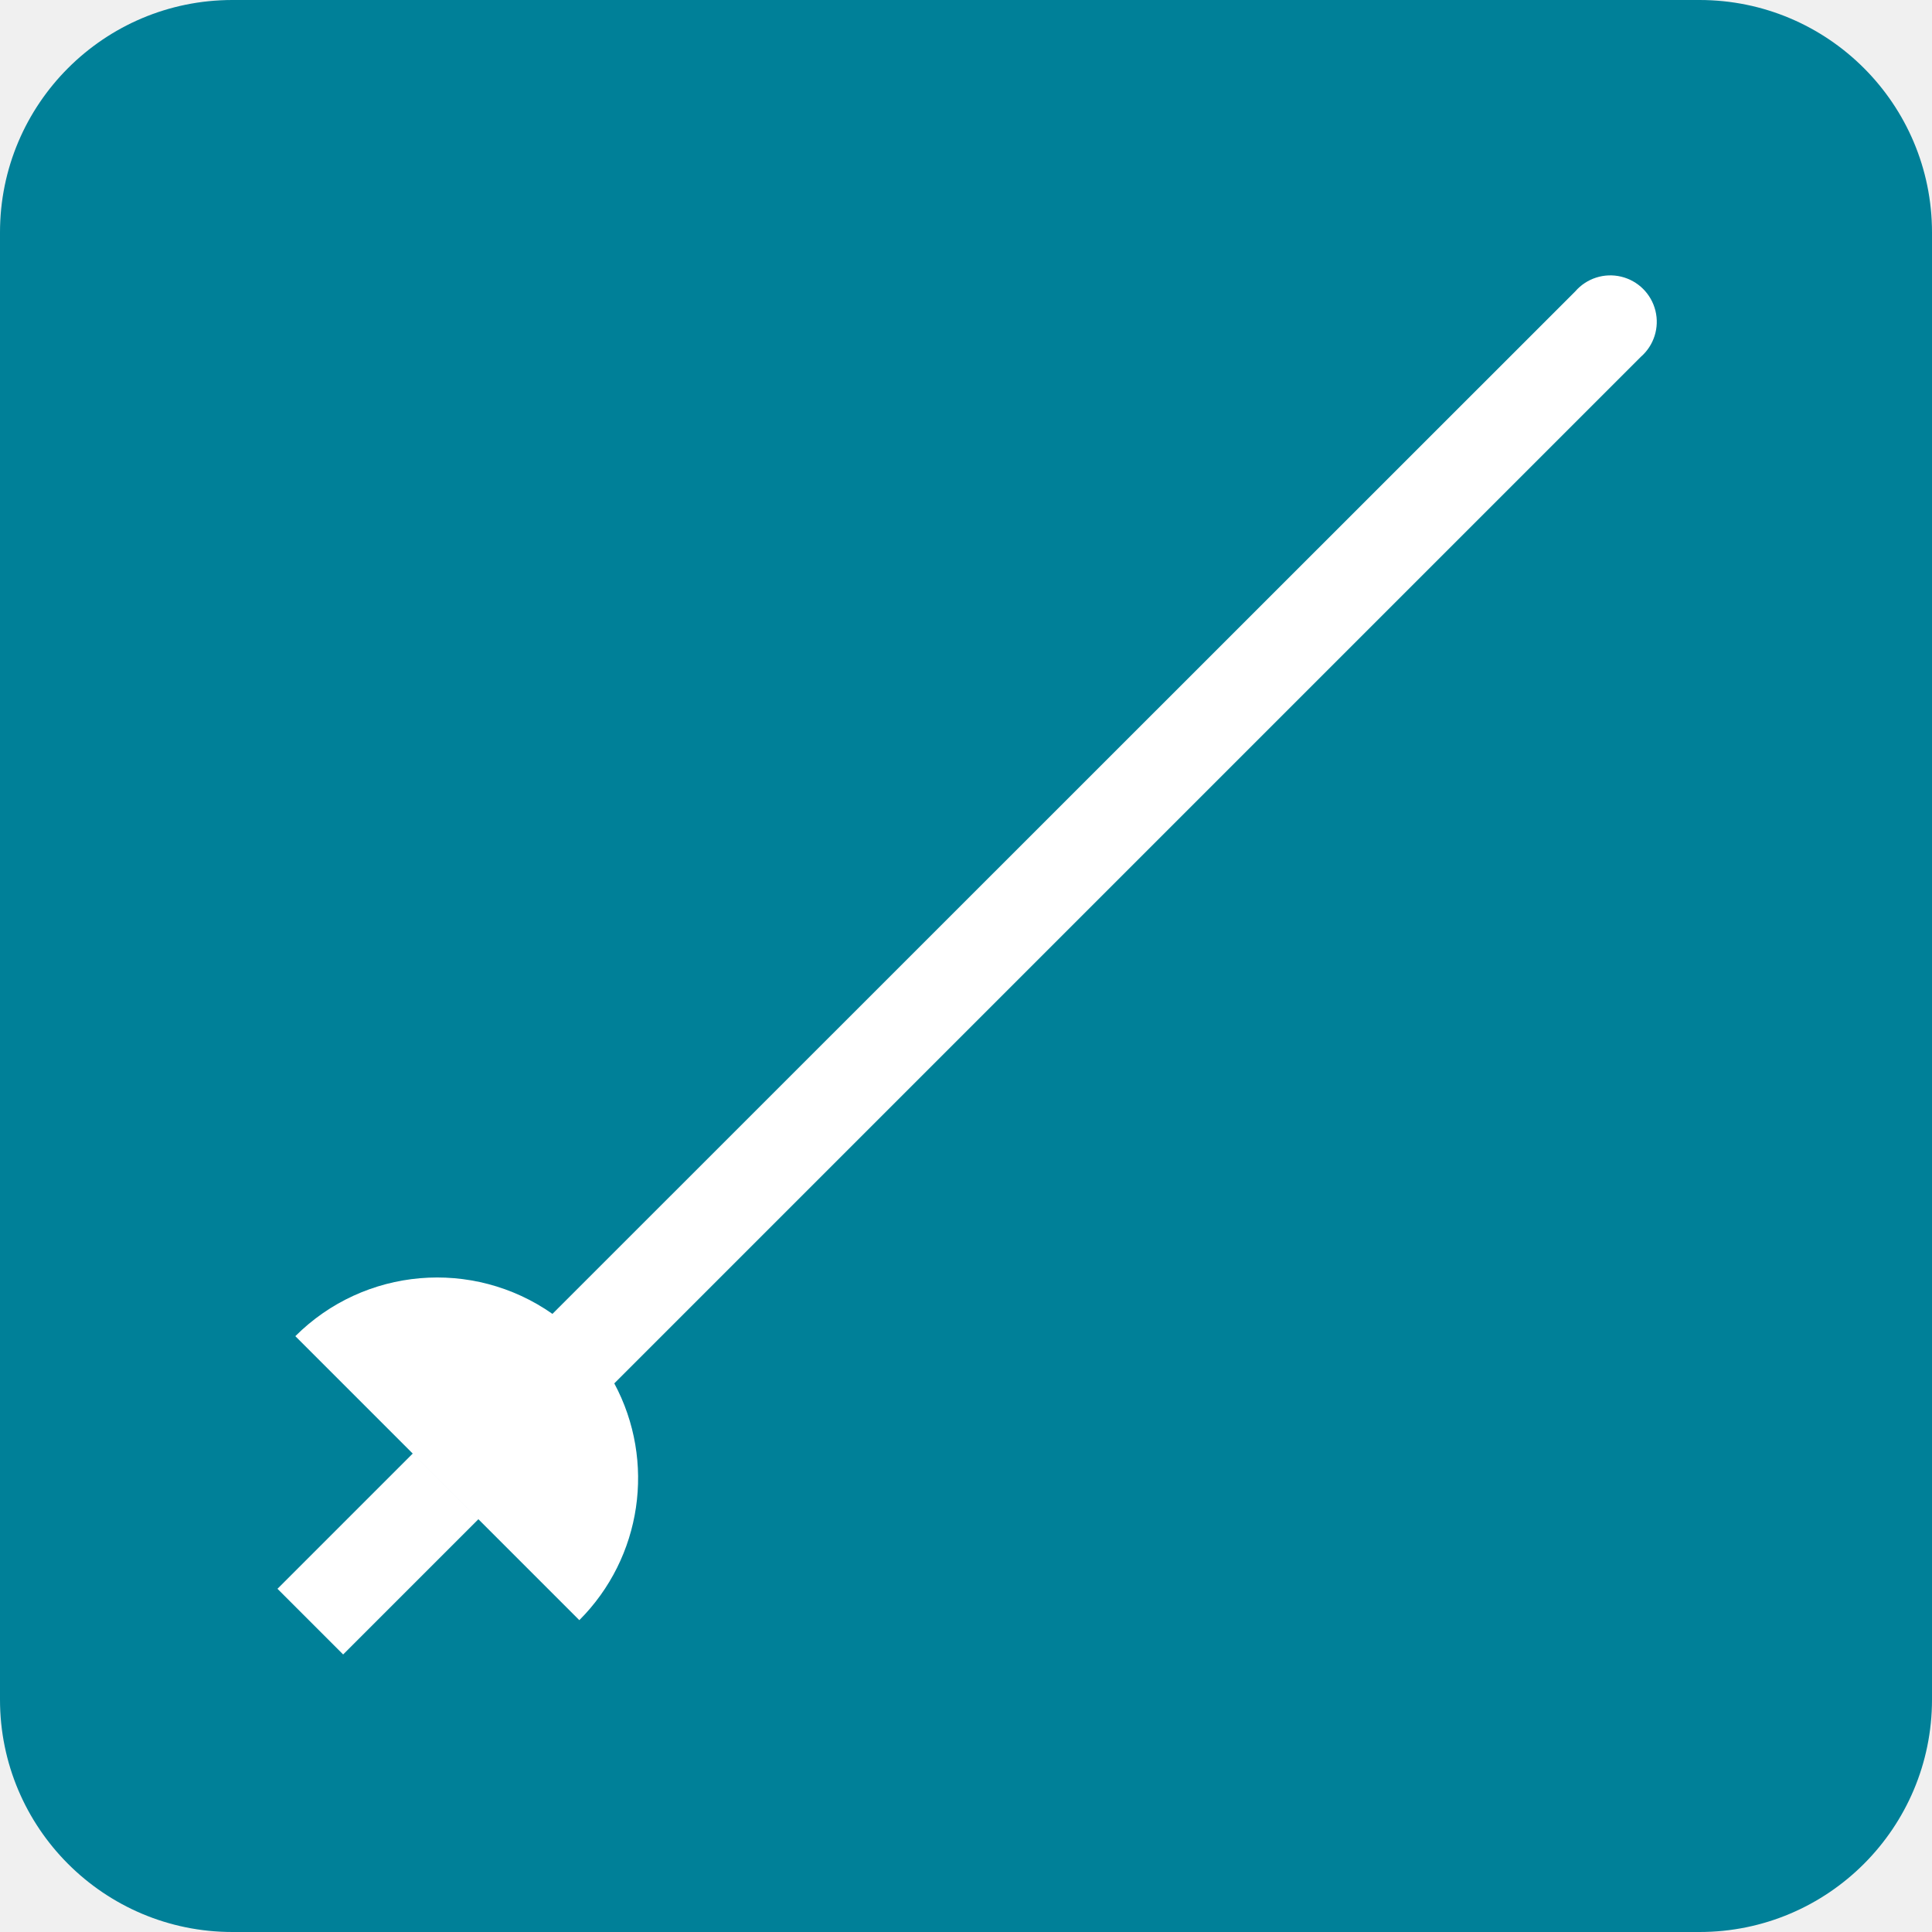
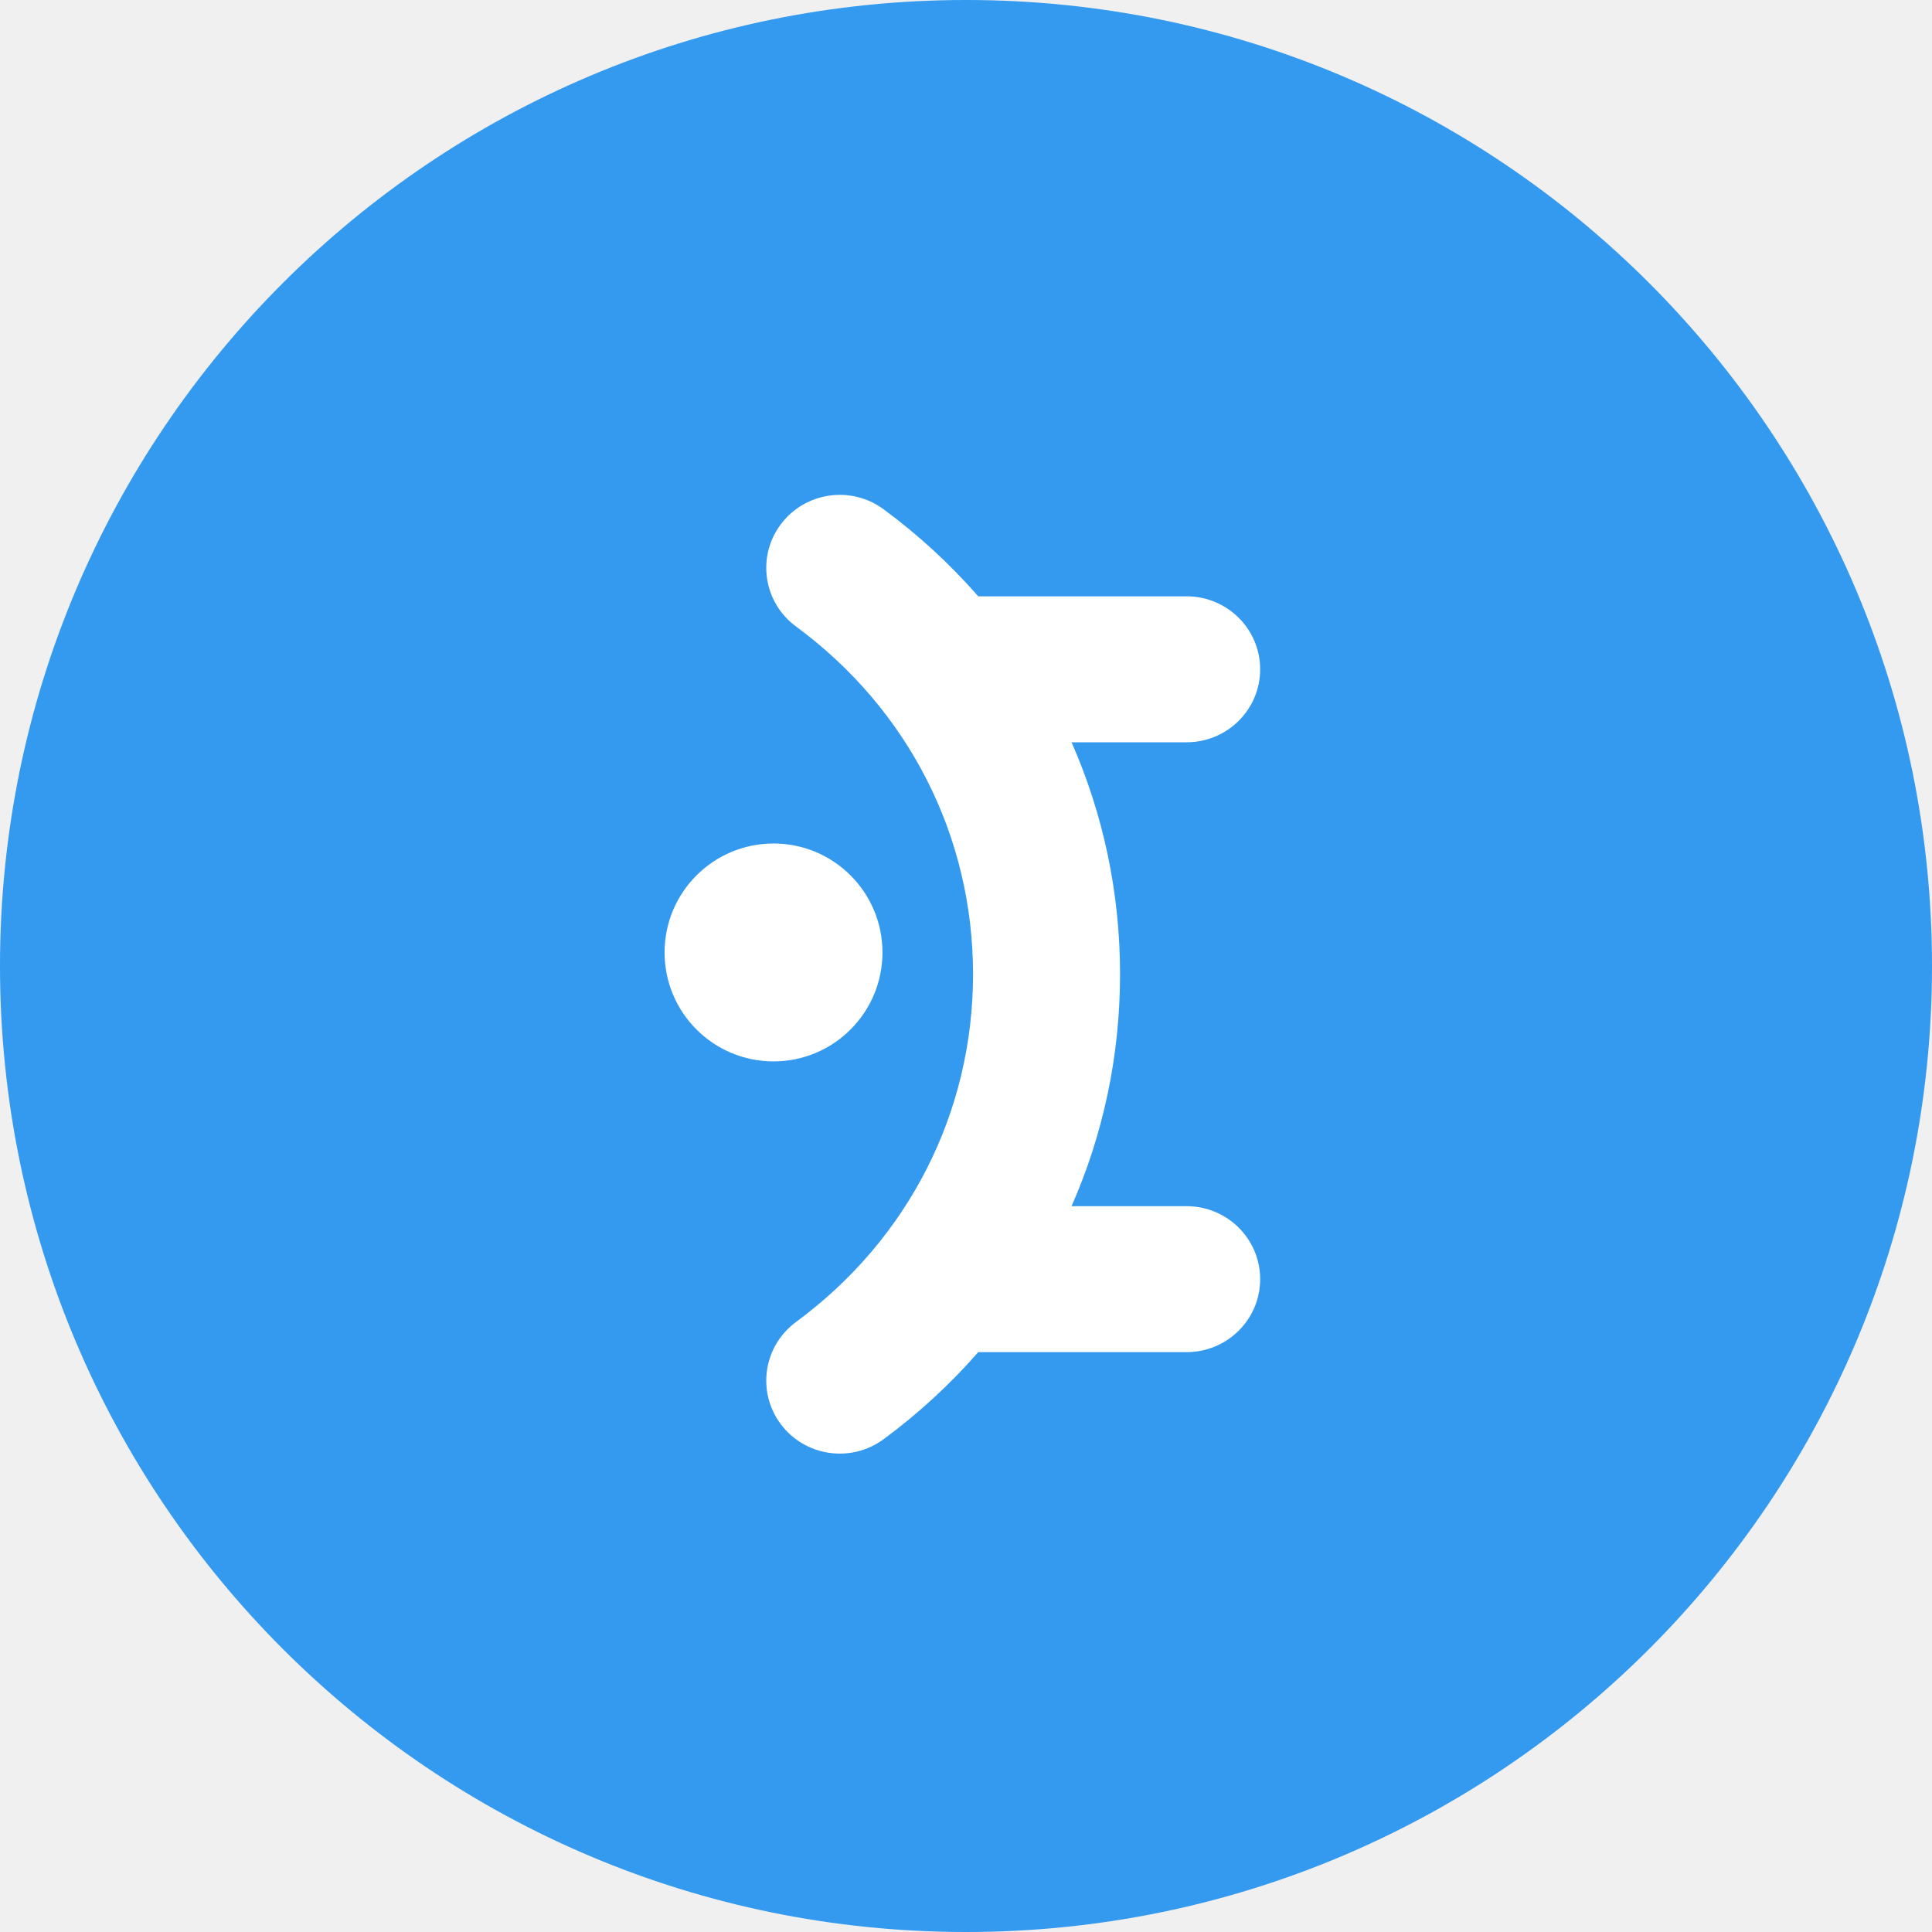
- <svg xmlns="http://www.w3.org/2000/svg" viewBox="0 0 298.31 298.31">
-   <path d="M262.41 298.31H35.89A35.89 35.89 0 0 1 0 262.41V35.9A35.89 35.89 0 0 1 35.89 0h226.52a35.9 35.9 0 0 1 35.9 35.9v226.51a35.9 35.9 0 0 1-35.9 35.9" style="fill:#008098" />
-   <path d="m42.843 245.318 20.881-20.881 10.14 10.14-20.881 20.88zM243.22 45 85.3 202.87a31 31 0 0 0-39.7 3.44l18.13 18.13 10.14 10.14 15.58 15.58a31 31 0 0 0 5.4-36.56L253.36 55.09A7.17 7.17 0 1 0 243.22 45" style="fill:#fff" />
+ <svg xmlns="http://www.w3.org/2000/svg" viewBox="0 0 500 500">
+   <g fill="none" fill-rule="evenodd">
+     <rect width="500" height="500" fill="#339AF0" rx="250" />
+     <g fill="#FFF">
+       <path fill-rule="nonzero" d="M202.055 135.706c-6.26 8.373-4.494 20.208 3.944 26.42 29.122 21.45 45.824 54.253 45.824 90.005 0 35.752-16.702 68.559-45.824 90.005-8.436 6.215-10.206 18.043-3.944 26.42 6.26 8.378 18.173 10.13 26.611 3.916a153.835 153.835 0 0024.509-22.54h53.93c10.506 0 19.023-8.455 19.023-18.885 0-10.43-8.517-18.886-19.023-18.886h-29.79c8.196-18.594 12.553-38.923 12.553-60.03s-4.357-41.436-12.552-60.03h29.79c10.505 0 19.022-8.455 19.022-18.885 0-10.43-8.517-18.886-19.023-18.886h-53.93a153.835 153.835 0 00-24.509-22.54c-8.438-6.215-20.351-4.46-26.61 3.916z" />
+       <path d="M171.992 246.492c0-15.572 12.624-28.195 28.196-28.195 15.572 0 28.195 12.623 28.195 28.195 0 15.572-12.623 28.196-28.195 28.196-15.572 0-28.196-12.624-28.196-28.196z" />
+     </g>
+   </g>
</svg>
